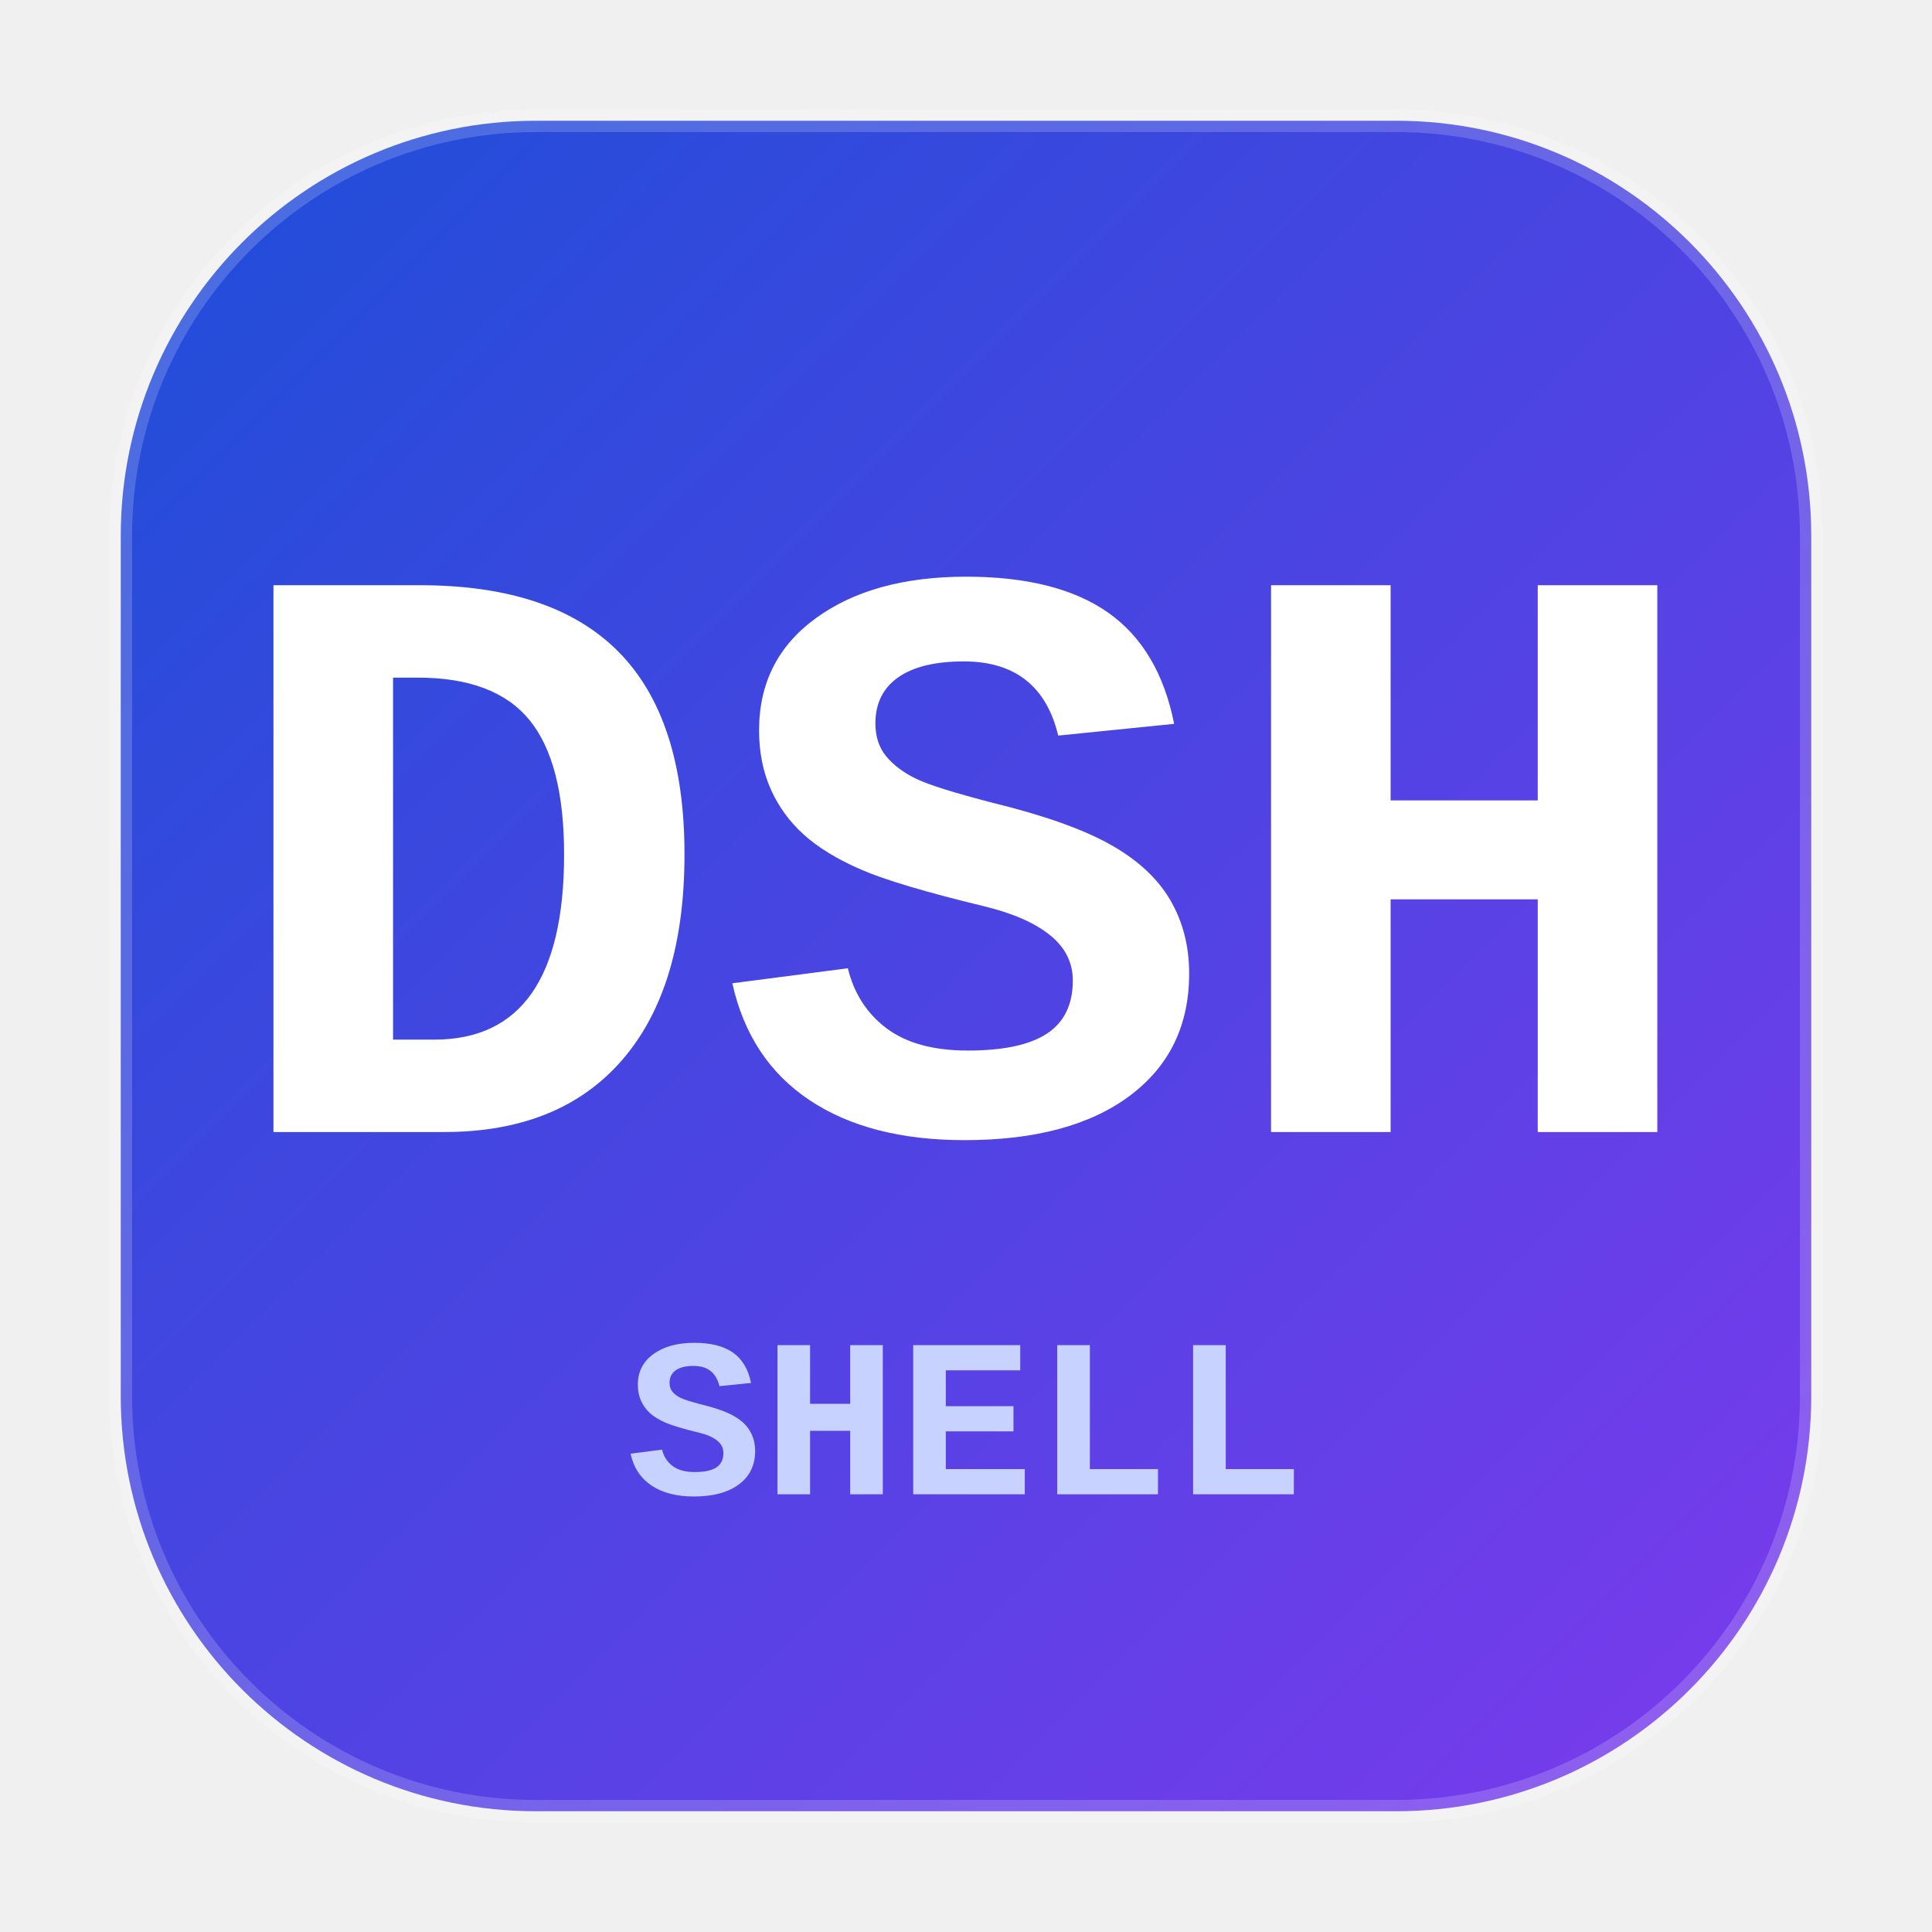
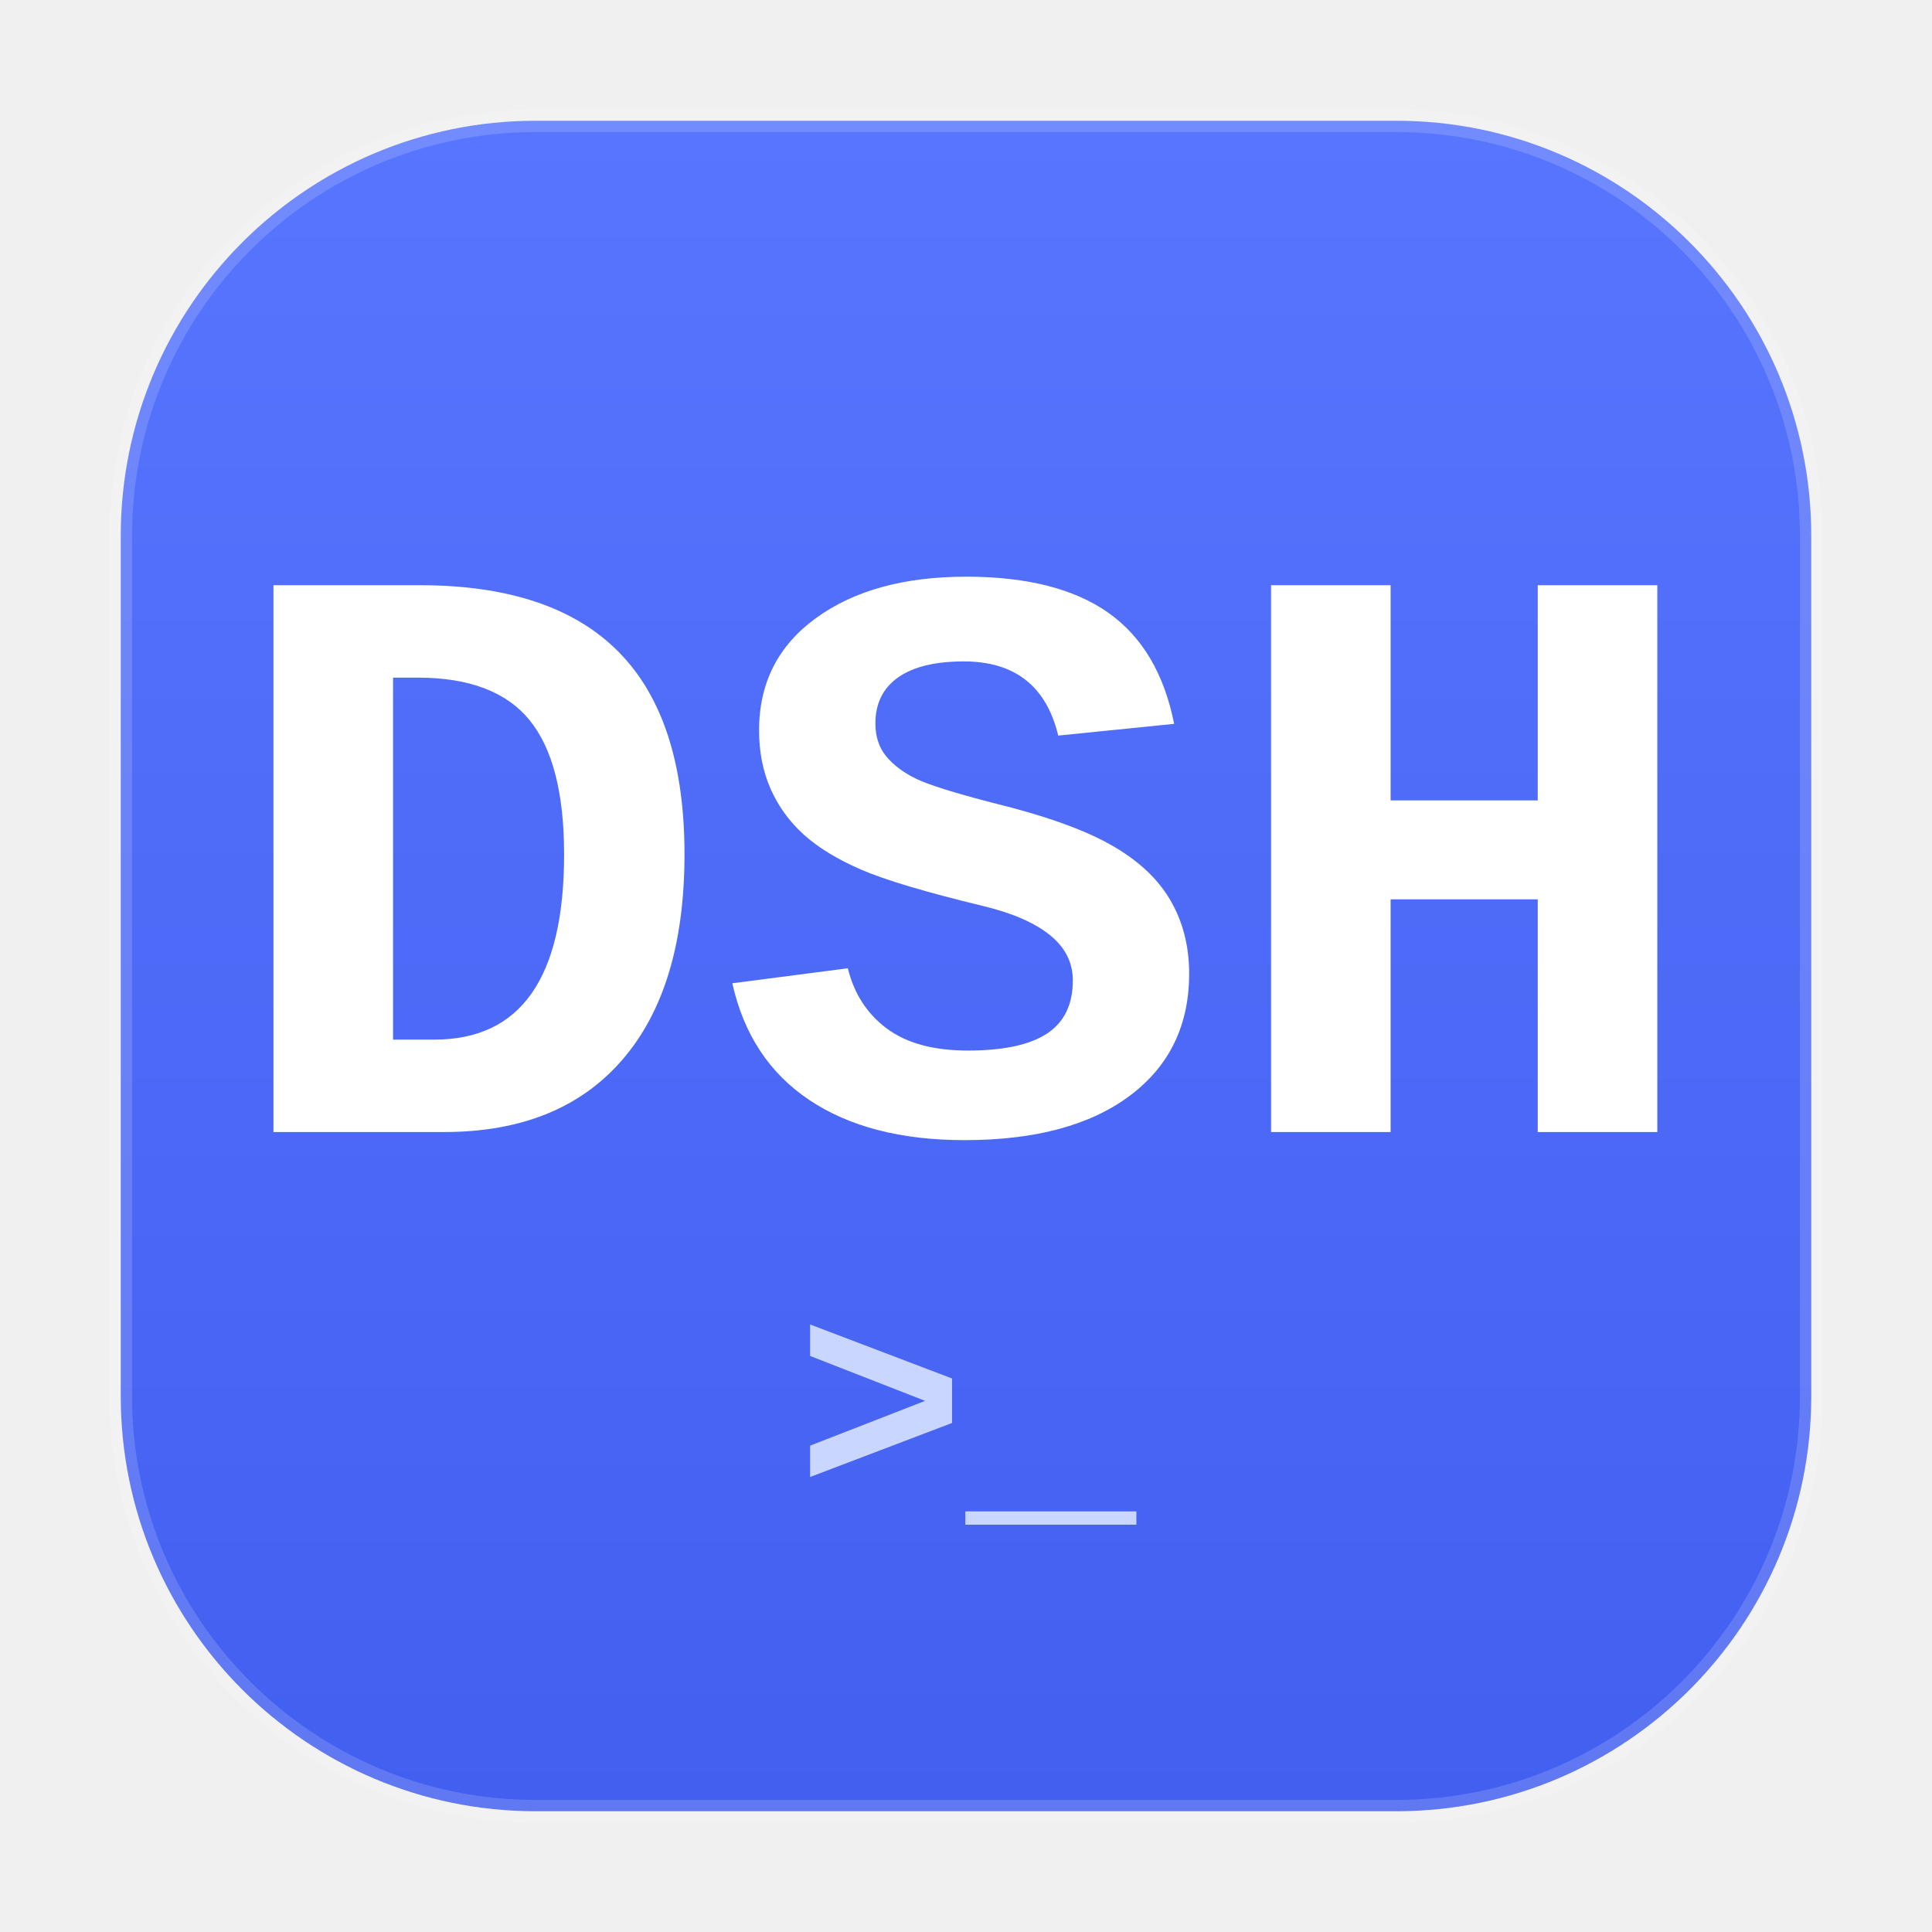
<svg xmlns="http://www.w3.org/2000/svg" width="1024" height="1024" viewBox="0 0 1024 1024">
  <defs>
-     <linearGradient id="bg" x1="0" y1="0" x2="1" y2="1">
-       <stop offset="0" stop-color="#1d4ed8" />
-       <stop offset="1" stop-color="#7c3aed" />
+     <linearGradient id="bg" x1="0" y1="0" x2="0" y2="1">
+       <stop offset="0" stop-color="#5875ff" />
+       <stop offset="1" stop-color="#425ff0" />
    </linearGradient>
  </defs>
  <rect x="64" y="64" width="896" height="896" rx="220" fill="url(#bg)" />
-   <rect x="64" y="64" width="896" height="896" rx="220" fill="none" stroke="#ffffff" stroke-opacity="0.18" stroke-width="12" />
+   <rect x="64" y="64" width="896" height="896" rx="220" fill="none" stroke="#ffffff" stroke-opacity="0.16" stroke-width="12" />
  <text x="512" y="600" font-family="Menlo, Monaco, 'Courier New', monospace" font-size="440" font-weight="700" fill="#ffffff" text-anchor="middle">DSH</text>
-   <text x="512" y="792" font-family="Menlo, Monaco, 'Courier New', monospace" font-size="120" font-weight="600" fill="#c7d2fe" text-anchor="middle">SHELL</text>
+   <text x="512" y="792" font-family="Menlo, Monaco, 'Courier New', monospace" font-size="150" font-weight="700" fill="#c9d6ff" text-anchor="middle">&gt;_</text>
</svg>
